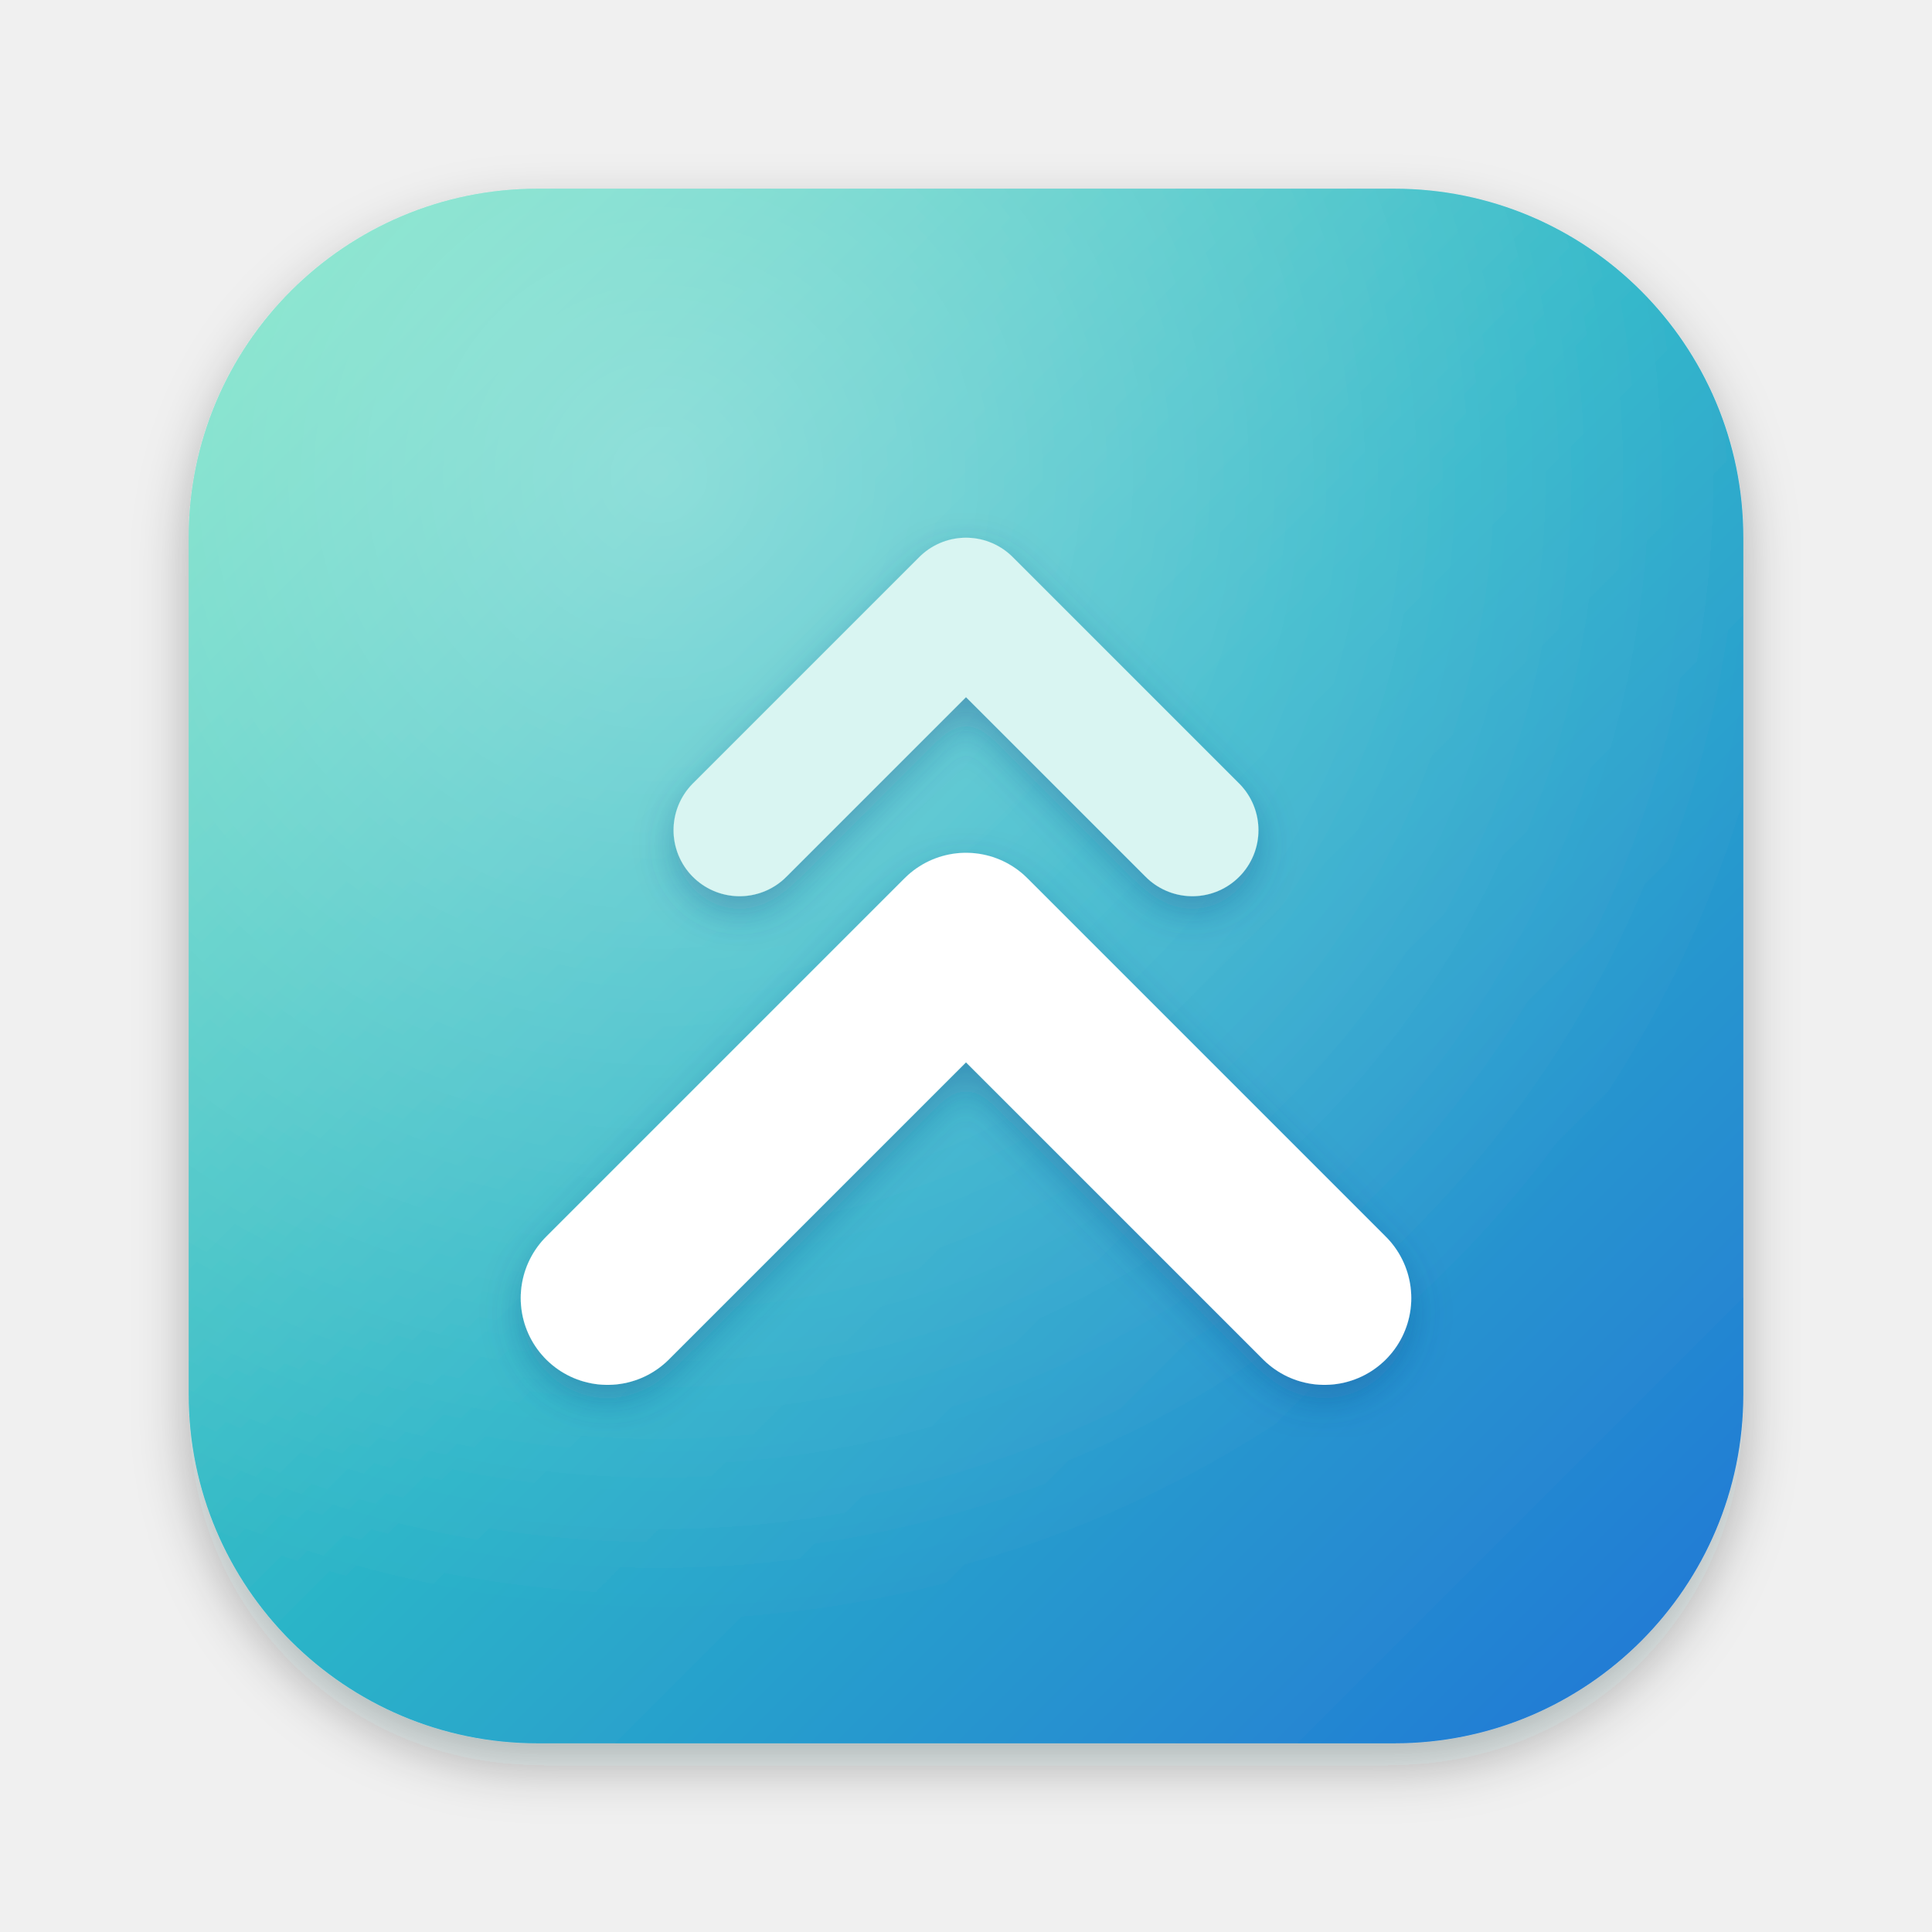
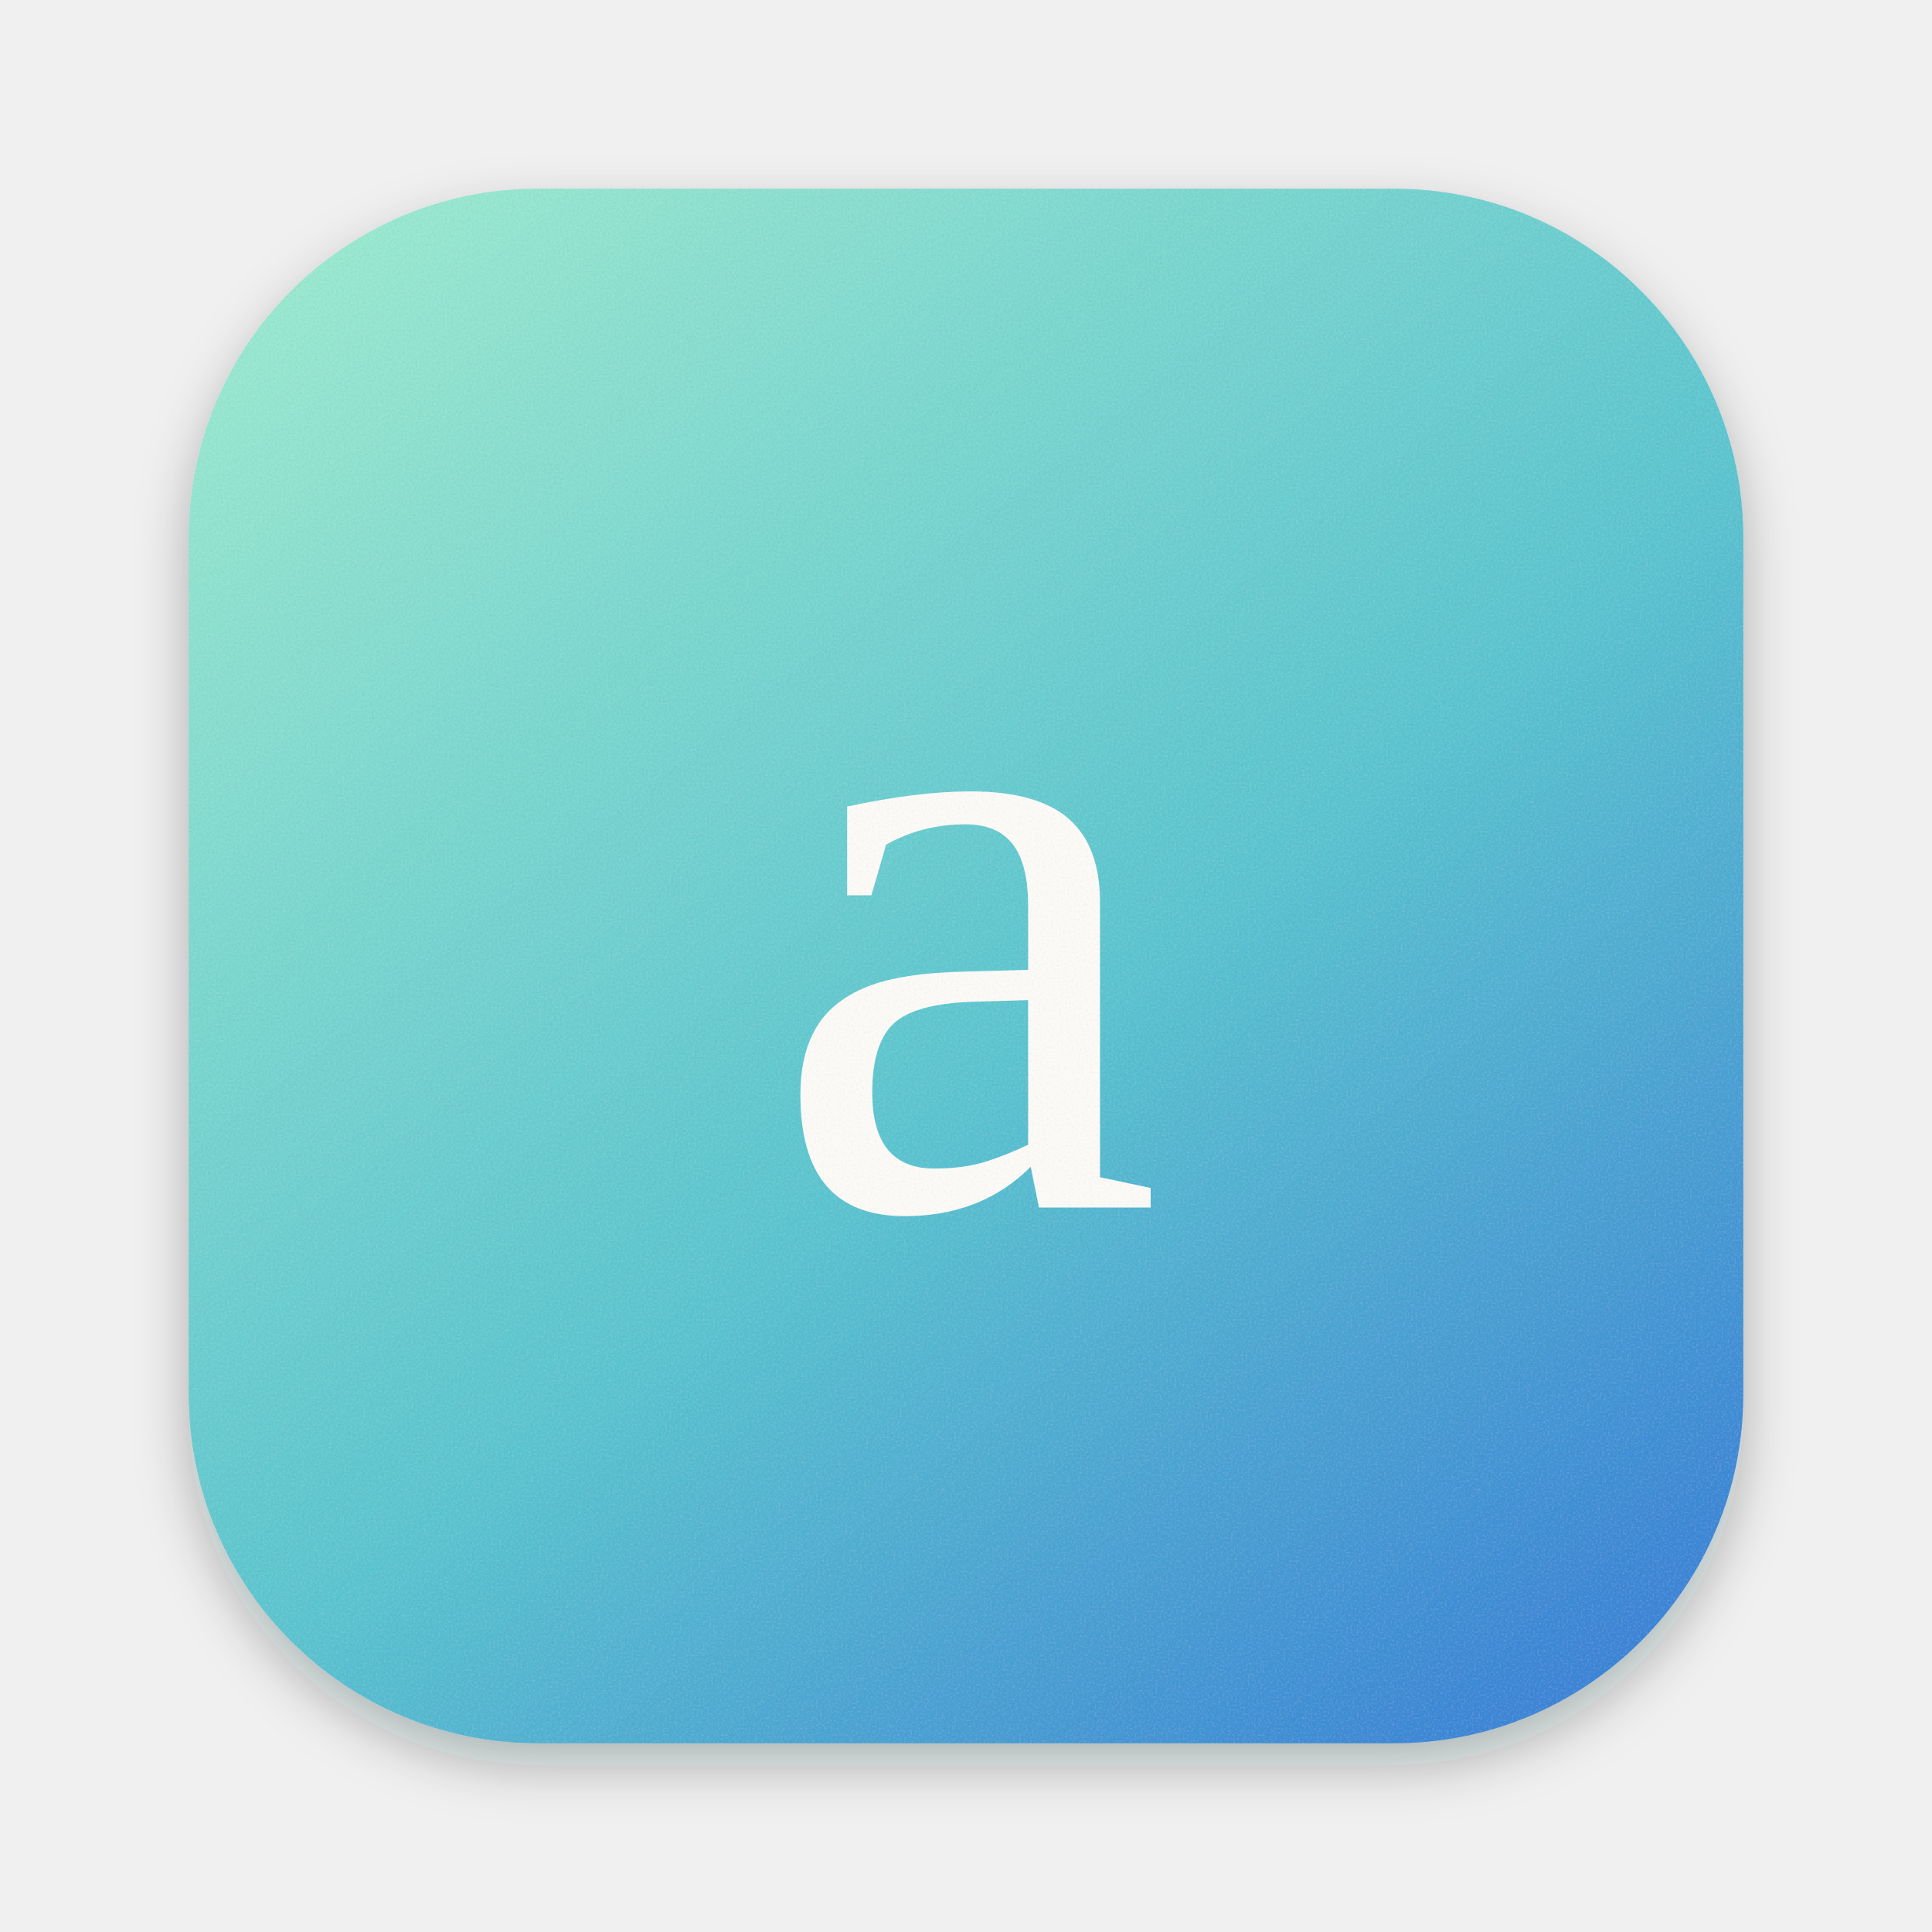
<svg xmlns="http://www.w3.org/2000/svg" width="1024" height="1024" viewBox="0 0 1024 1024">
  <defs>
-     <linearGradient id="bg" x1="0" y1="0" x2="1" y2="1">
-       <stop offset="0" stop-color="#74E3C2" />
-       <stop offset="0.5" stop-color="#2BB4C8" />
-       <stop offset="1" stop-color="#2275D6" />
+     <linearGradient id="bg" x1="0.1" y1="0" x2="0.9" y2="1">
+       <stop offset="0" stop-color="#9BE8CF" />
+       <stop offset="0.55" stop-color="#5CC4CF" />
+       <stop offset="1" stop-color="#3A82D6" />
    </linearGradient>
-     <radialGradient id="shine" cx="0.3" cy="0.18" r="0.75">
-       <stop offset="0" stop-color="#FFFFFF" stop-opacity="0.35" />
-       <stop offset="1" stop-color="#FFFFFF" stop-opacity="0" />
-     </radialGradient>
+     <filter id="grain" x="0" y="0" width="100%" height="100%">
+       <feTurbulence type="fractalNoise" baseFrequency="0.9" numOctaves="2" seed="7" stitchTiles="stitch" result="noise" />
+       <feColorMatrix in="noise" type="saturate" values="0" result="mono" />
+       <feComponentTransfer in="mono" result="soft">
+         <feFuncA type="linear" slope="0" intercept="0.14" />
+       </feComponentTransfer>
+       <feComposite in="soft" in2="SourceGraphic" operator="in" result="grainOnShape" />
+       <feBlend in="SourceGraphic" in2="grainOnShape" mode="overlay" />
+     </filter>
    <filter id="shadow" x="-10%" y="-10%" width="120%" height="125%">
      <feDropShadow dx="0" dy="12" stdDeviation="14" flood-color="#0C1418" flood-opacity="0.28" />
    </filter>
-     <filter id="glyphShadow" x="-20%" y="-20%" width="140%" height="140%">
-       <feDropShadow dx="0" dy="8" stdDeviation="10" flood-color="#16498A" flood-opacity="0.35" />
-     </filter>
  </defs>
  <g id="tile" filter="url(#shadow)">
-     <rect x="100" y="100" width="824" height="824" rx="185" ry="185" fill="url(#bg)" />
-     <rect x="100" y="100" width="824" height="824" rx="185" ry="185" fill="url(#shine)" />
-   </g>
-   <g id="glyph" fill="none" stroke="#FFFFFF" stroke-linecap="round" stroke-linejoin="round" filter="url(#glyphShadow)">
-     <polyline id="chevron-upper" points="392,440 512,320 632,440" stroke-width="70" stroke="#D9F5F2" />
-     <polyline id="chevron-lower" points="322,688 512,498 702,688" stroke-width="92" />
+     <g filter="url(#grain)">
+       <rect x="100" y="100" width="824" height="824" rx="185" ry="185" fill="url(#bg)" />
+       <text id="glyph" x="512" y="640" text-anchor="middle" font-family="'Times New Roman', Times, serif" font-size="470" fill="#FBFAF6">a</text>
+     </g>
  </g>
</svg>
